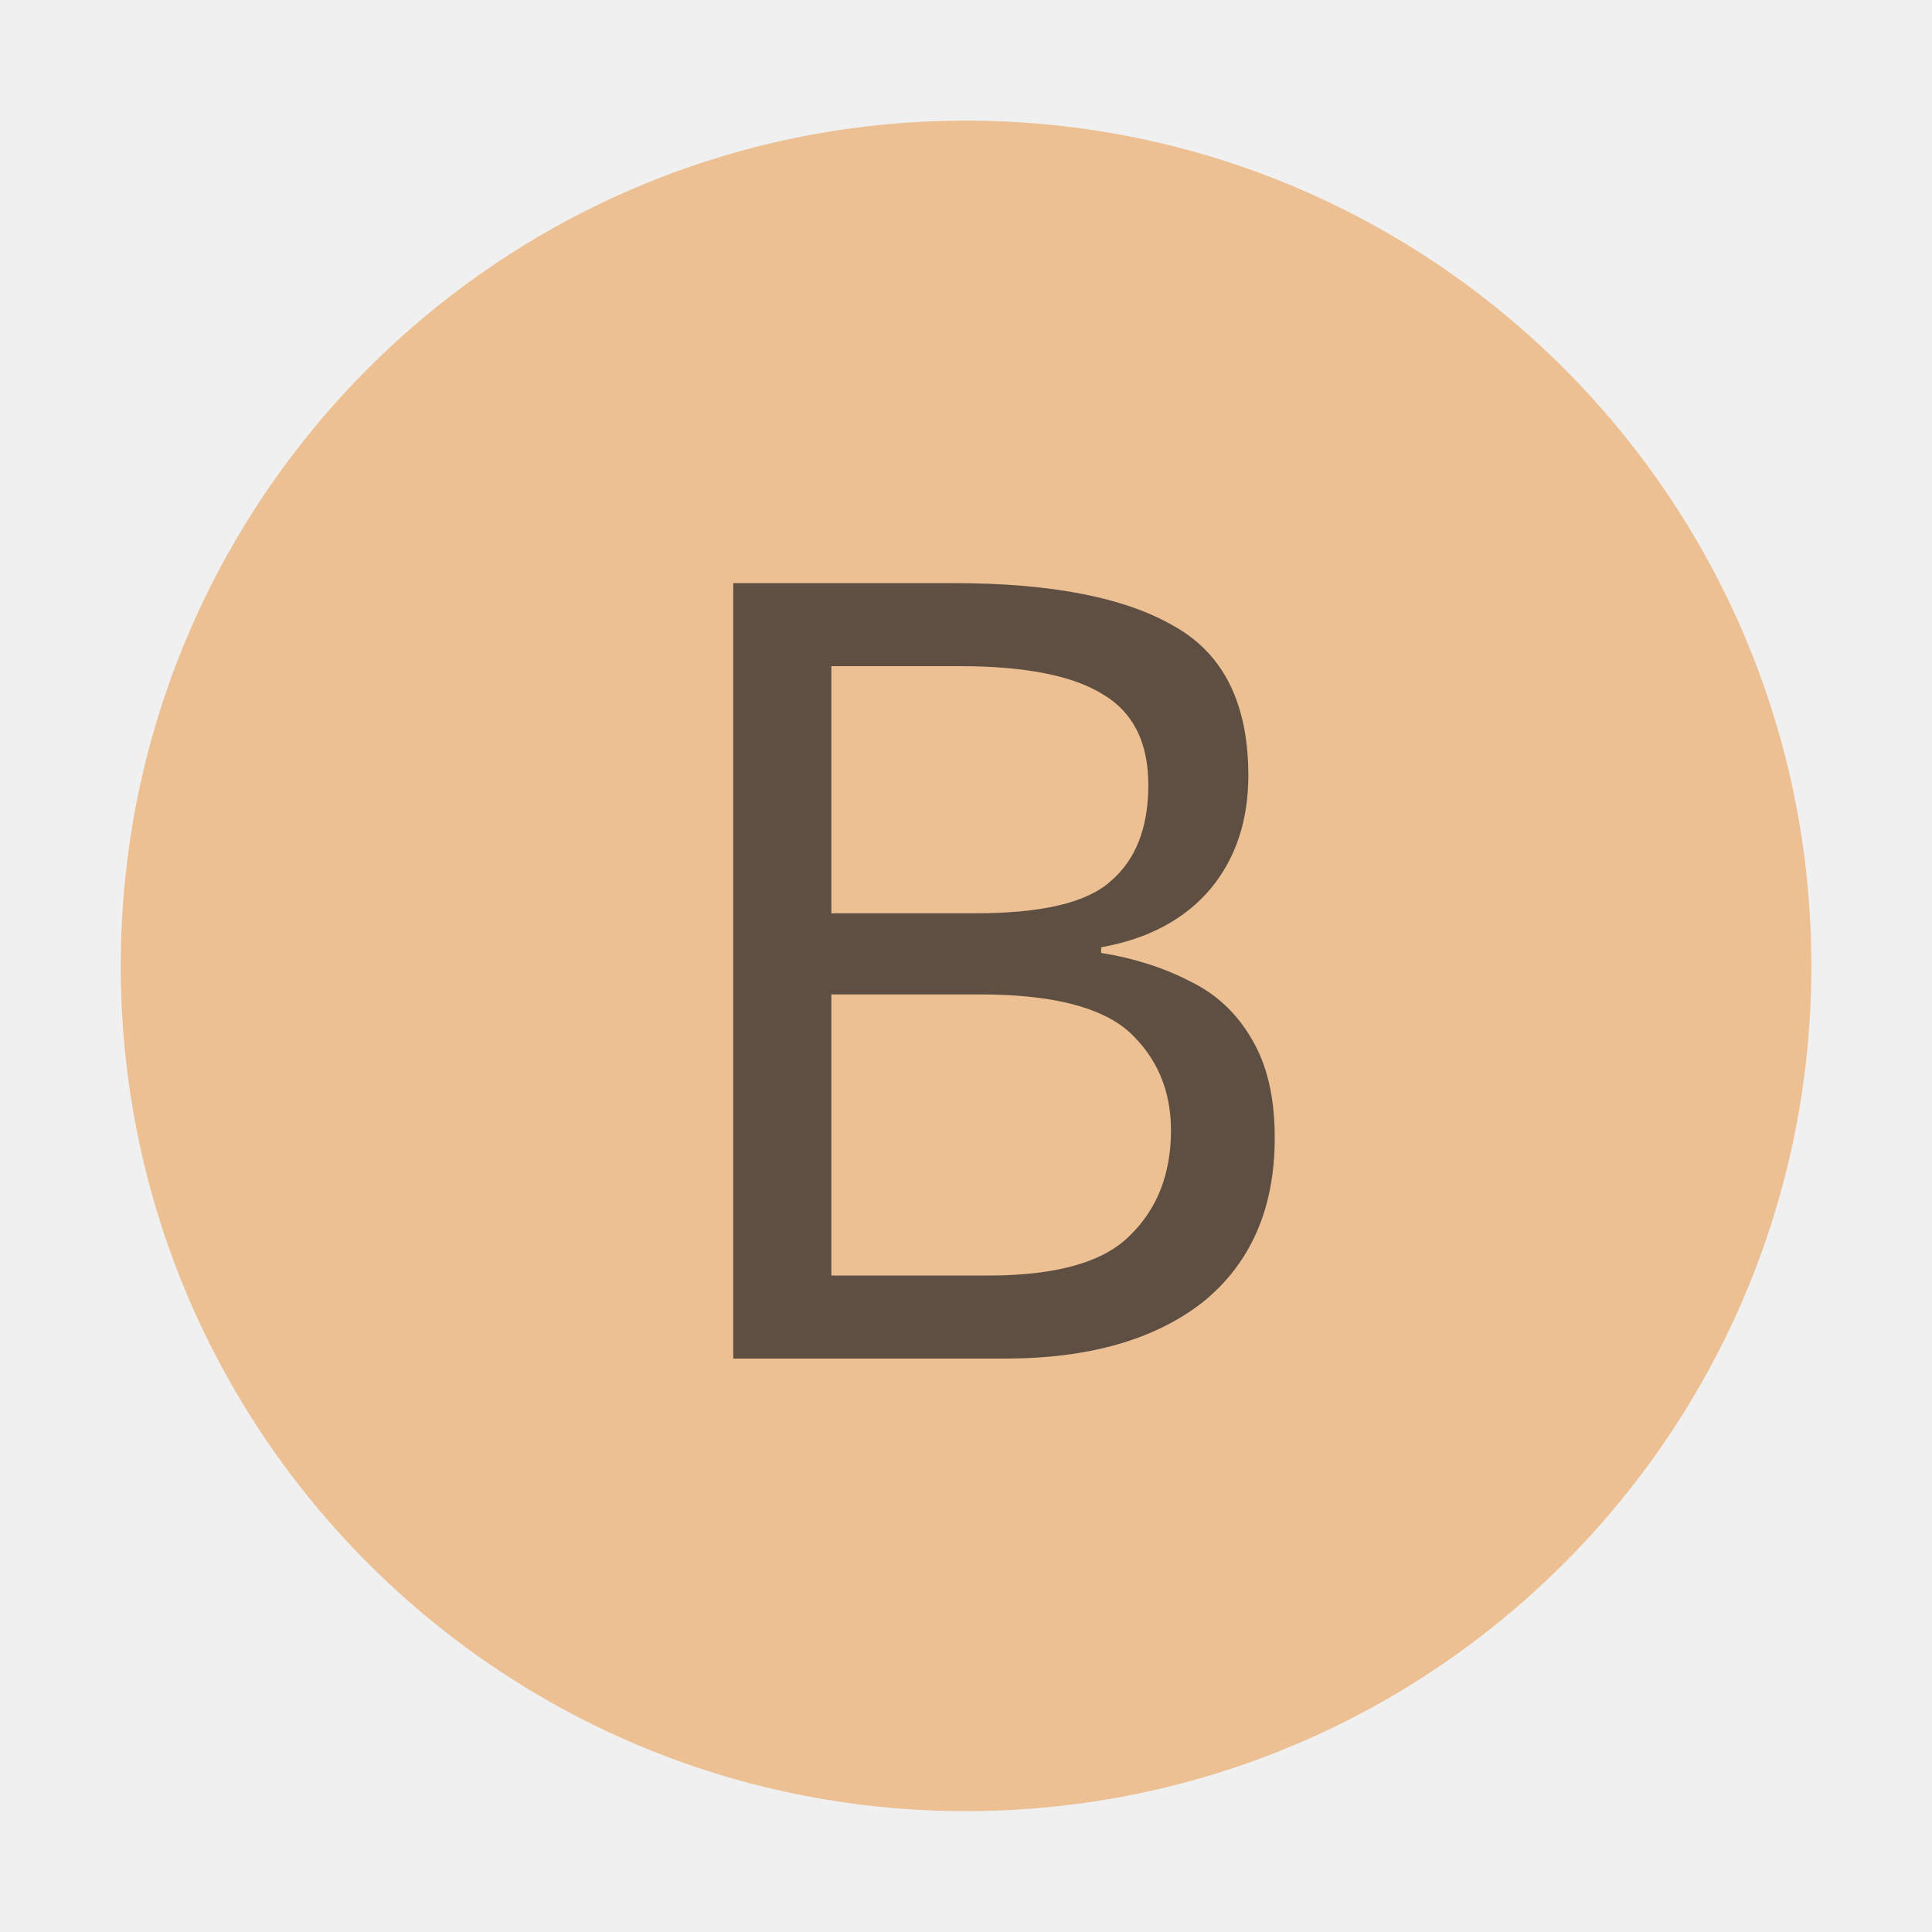
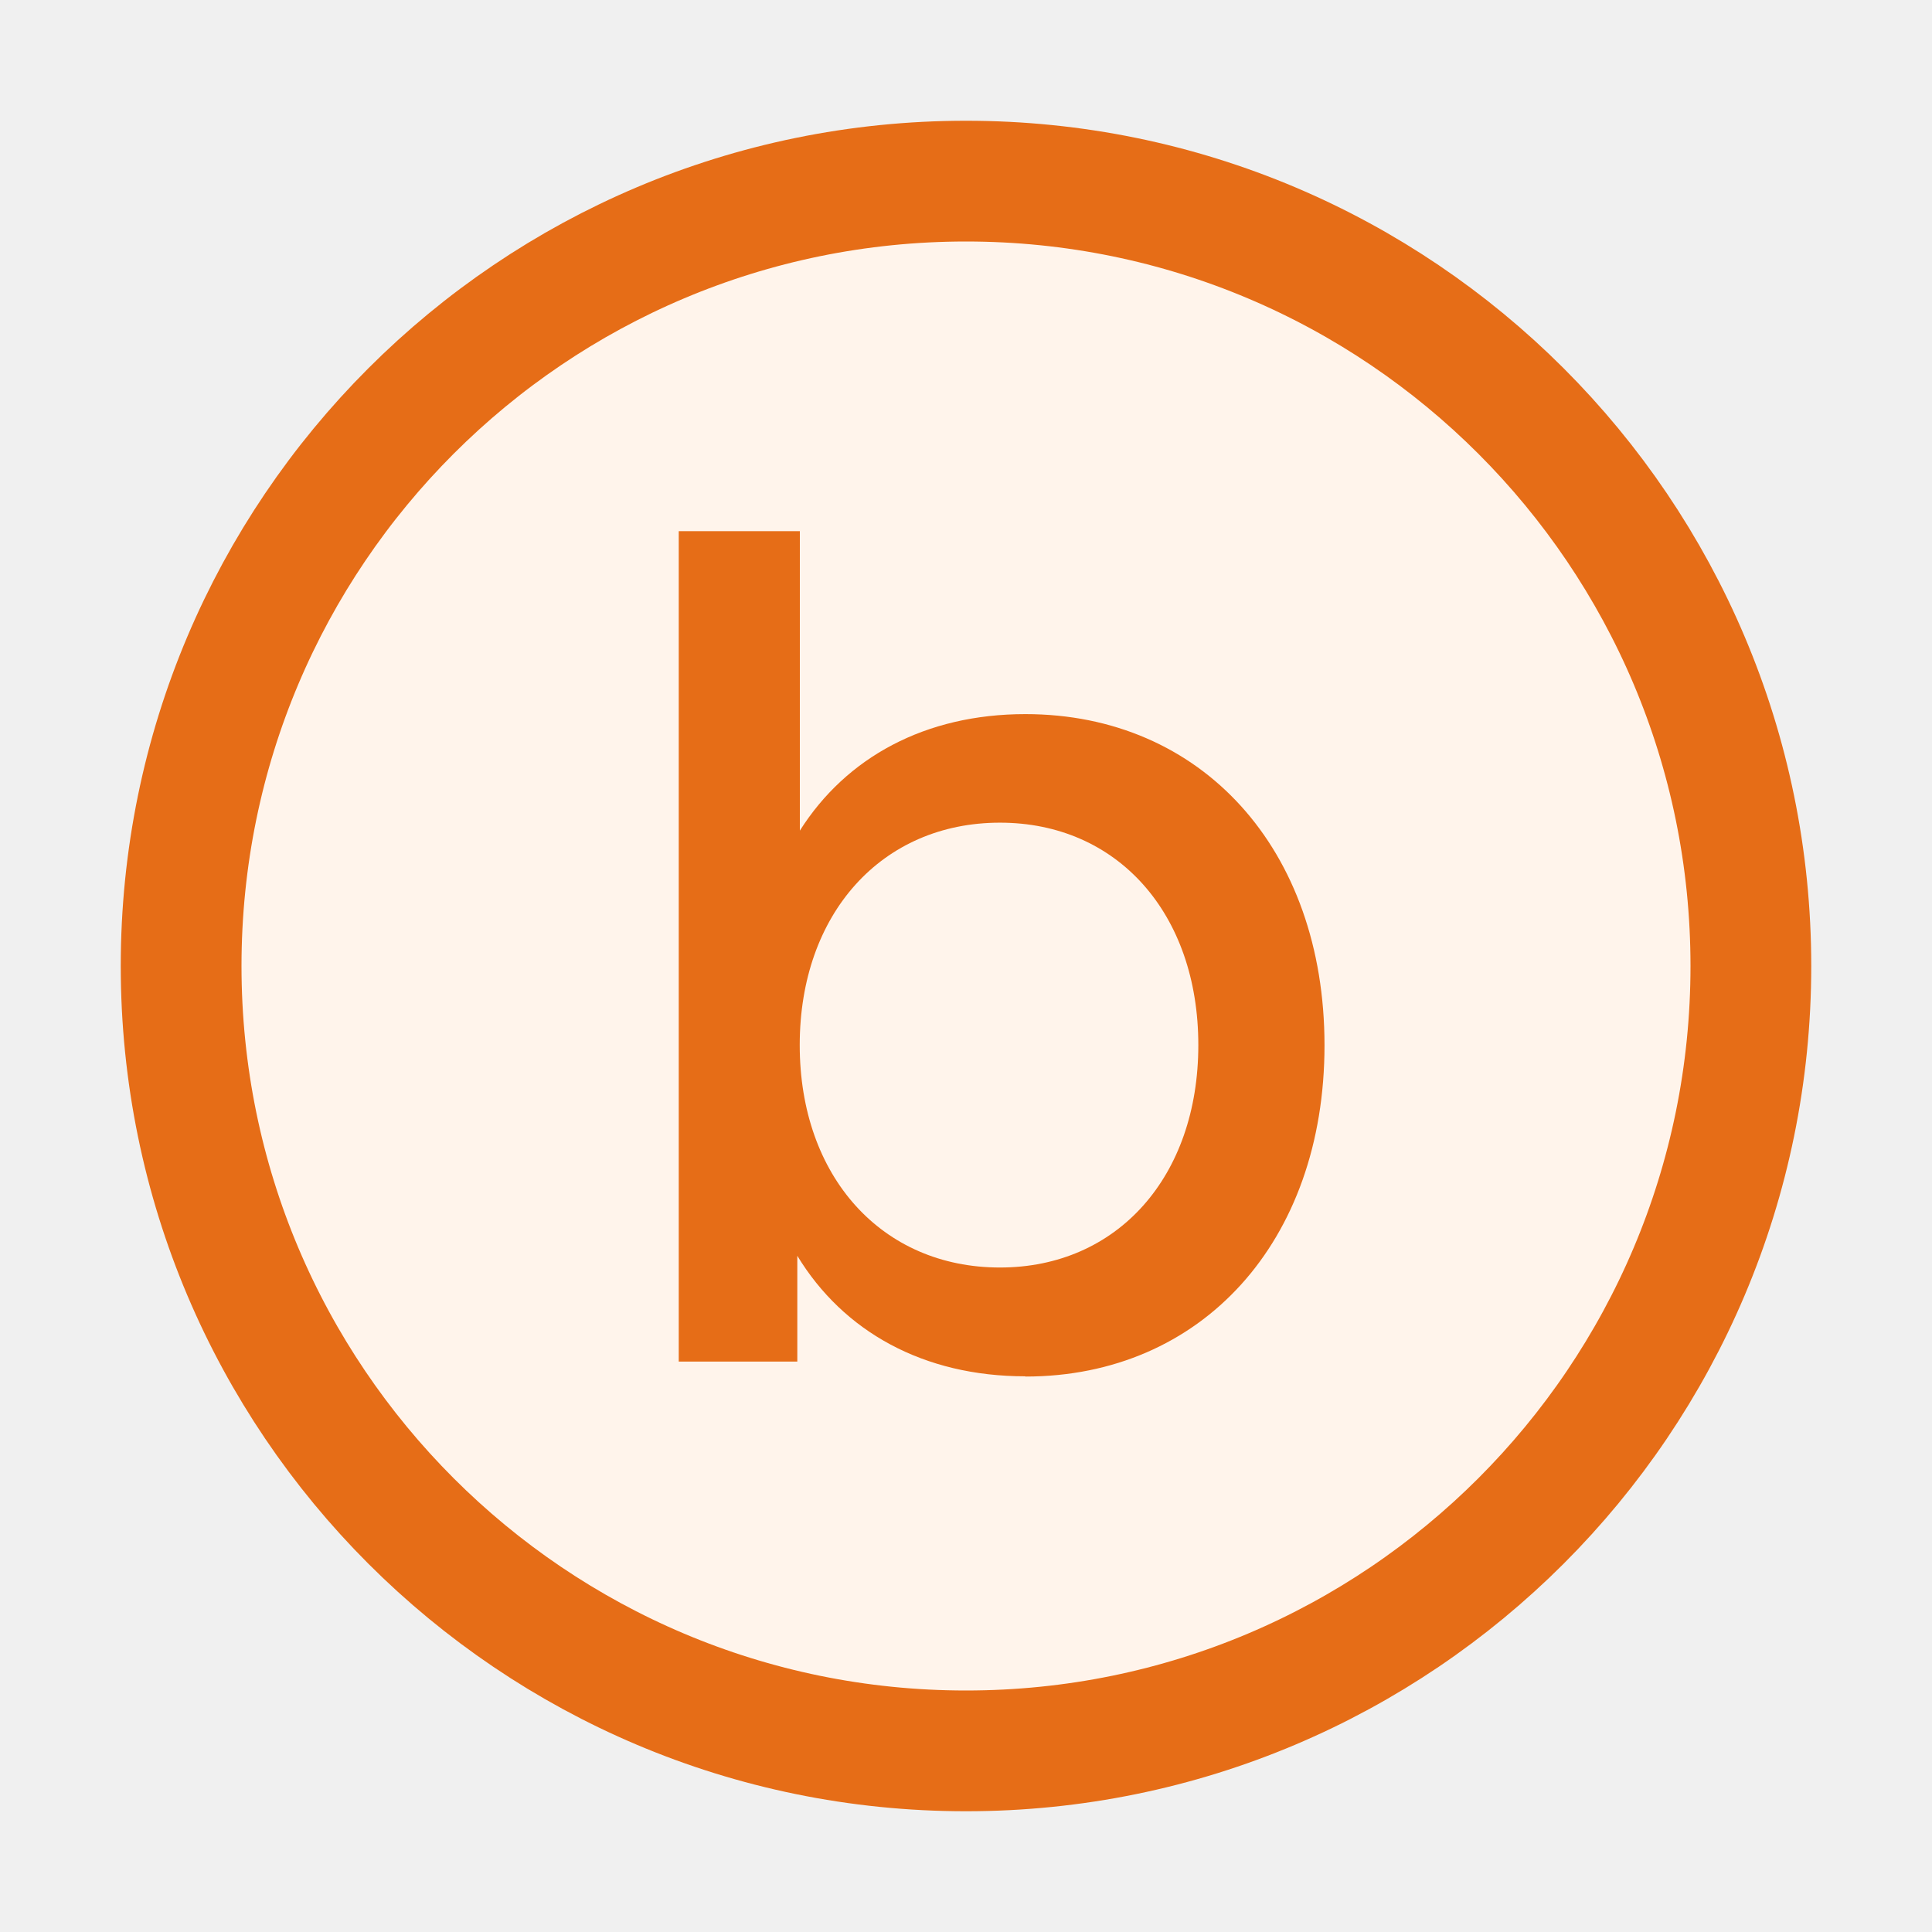
- <svg xmlns="http://www.w3.org/2000/svg" xmlns:xlink="http://www.w3.org/1999/xlink" version="1.1" id="Laag_1" x="0px" y="0px" width="16px" height="16px" viewBox="0.511 0.495 16 16" enable-background="new 0.511 0.495 16 16" xml:space="preserve">
-   <rect x="0.511" y="0.495" fill="#FFFFFF" fill-opacity="0" width="16.001" height="16" />
-   <g>
-     <defs>
-       <rect id="SVGID_1_" x="0.511" y="0.495" width="16.001" height="16" />
-     </defs>
-     <clipPath id="SVGID_2_">
-       <use xlink:href="#SVGID_1_" overflow="visible" />
-     </clipPath>
-     <g clip-path="url(#SVGID_2_)">
-       <path fill="#E9A055" fill-opacity="0.6" d="M1.511,8.494c0-3.866,3.134-7,7-7s7.001,3.134,7.001,7c0,3.867-3.135,7-7.001,7    S1.511,12.361,1.511,8.494z" />
-     </g>
-   </g>
-   <g>
-     <defs>
-       <rect id="SVGID_3_" x="0.511" y="0.495" width="16.001" height="16" />
-     </defs>
-     <clipPath id="SVGID_4_">
-       <use xlink:href="#SVGID_3_" overflow="visible" />
-     </clipPath>
-   </g>
-   <text transform="matrix(1 0 0 1 5.7085 11.7461)" opacity="0.7" fill="#231F20" font-family="'Gotham-Medium'" font-size="9">B</text>
+ <svg xmlns="http://www.w3.org/2000/svg" width="16" height="16" viewBox="0 0 16 16" fill="none" id="svg2" version="1.1">
+   <defs id="defs10" />
+   <circle cx="8" cy="8" r="6.5" fill="#E7EFFD" stroke="#3574F0" id="circle4" style="fill:#fff4eb;fill-opacity:1;stroke:#e66d17;stroke-opacity:1" />
+   <path style="fill:#e66d17" d="m 8.491,11.398 c -0.844,0 -1.507,-0.371 -1.888,-0.998 l 0,0.876 -0.982,0 0,-6.877 1.003,0 0,2.48 c 0.384,-0.607 1.039,-0.965 1.868,-0.965 1.458,0 2.477,1.116 2.477,2.743 0,1.627 -1.018,2.743 -2.477,2.743 z m -0.21,-4.585 c -0.977,0 -1.658,0.752 -1.658,1.842 0,1.09 0.681,1.842 1.658,1.842 0.972,0 1.643,-0.752 1.643,-1.842 0,-1.09 -0.67,-1.842 -1.643,-1.842 z" id="path6-5" />
</svg>
